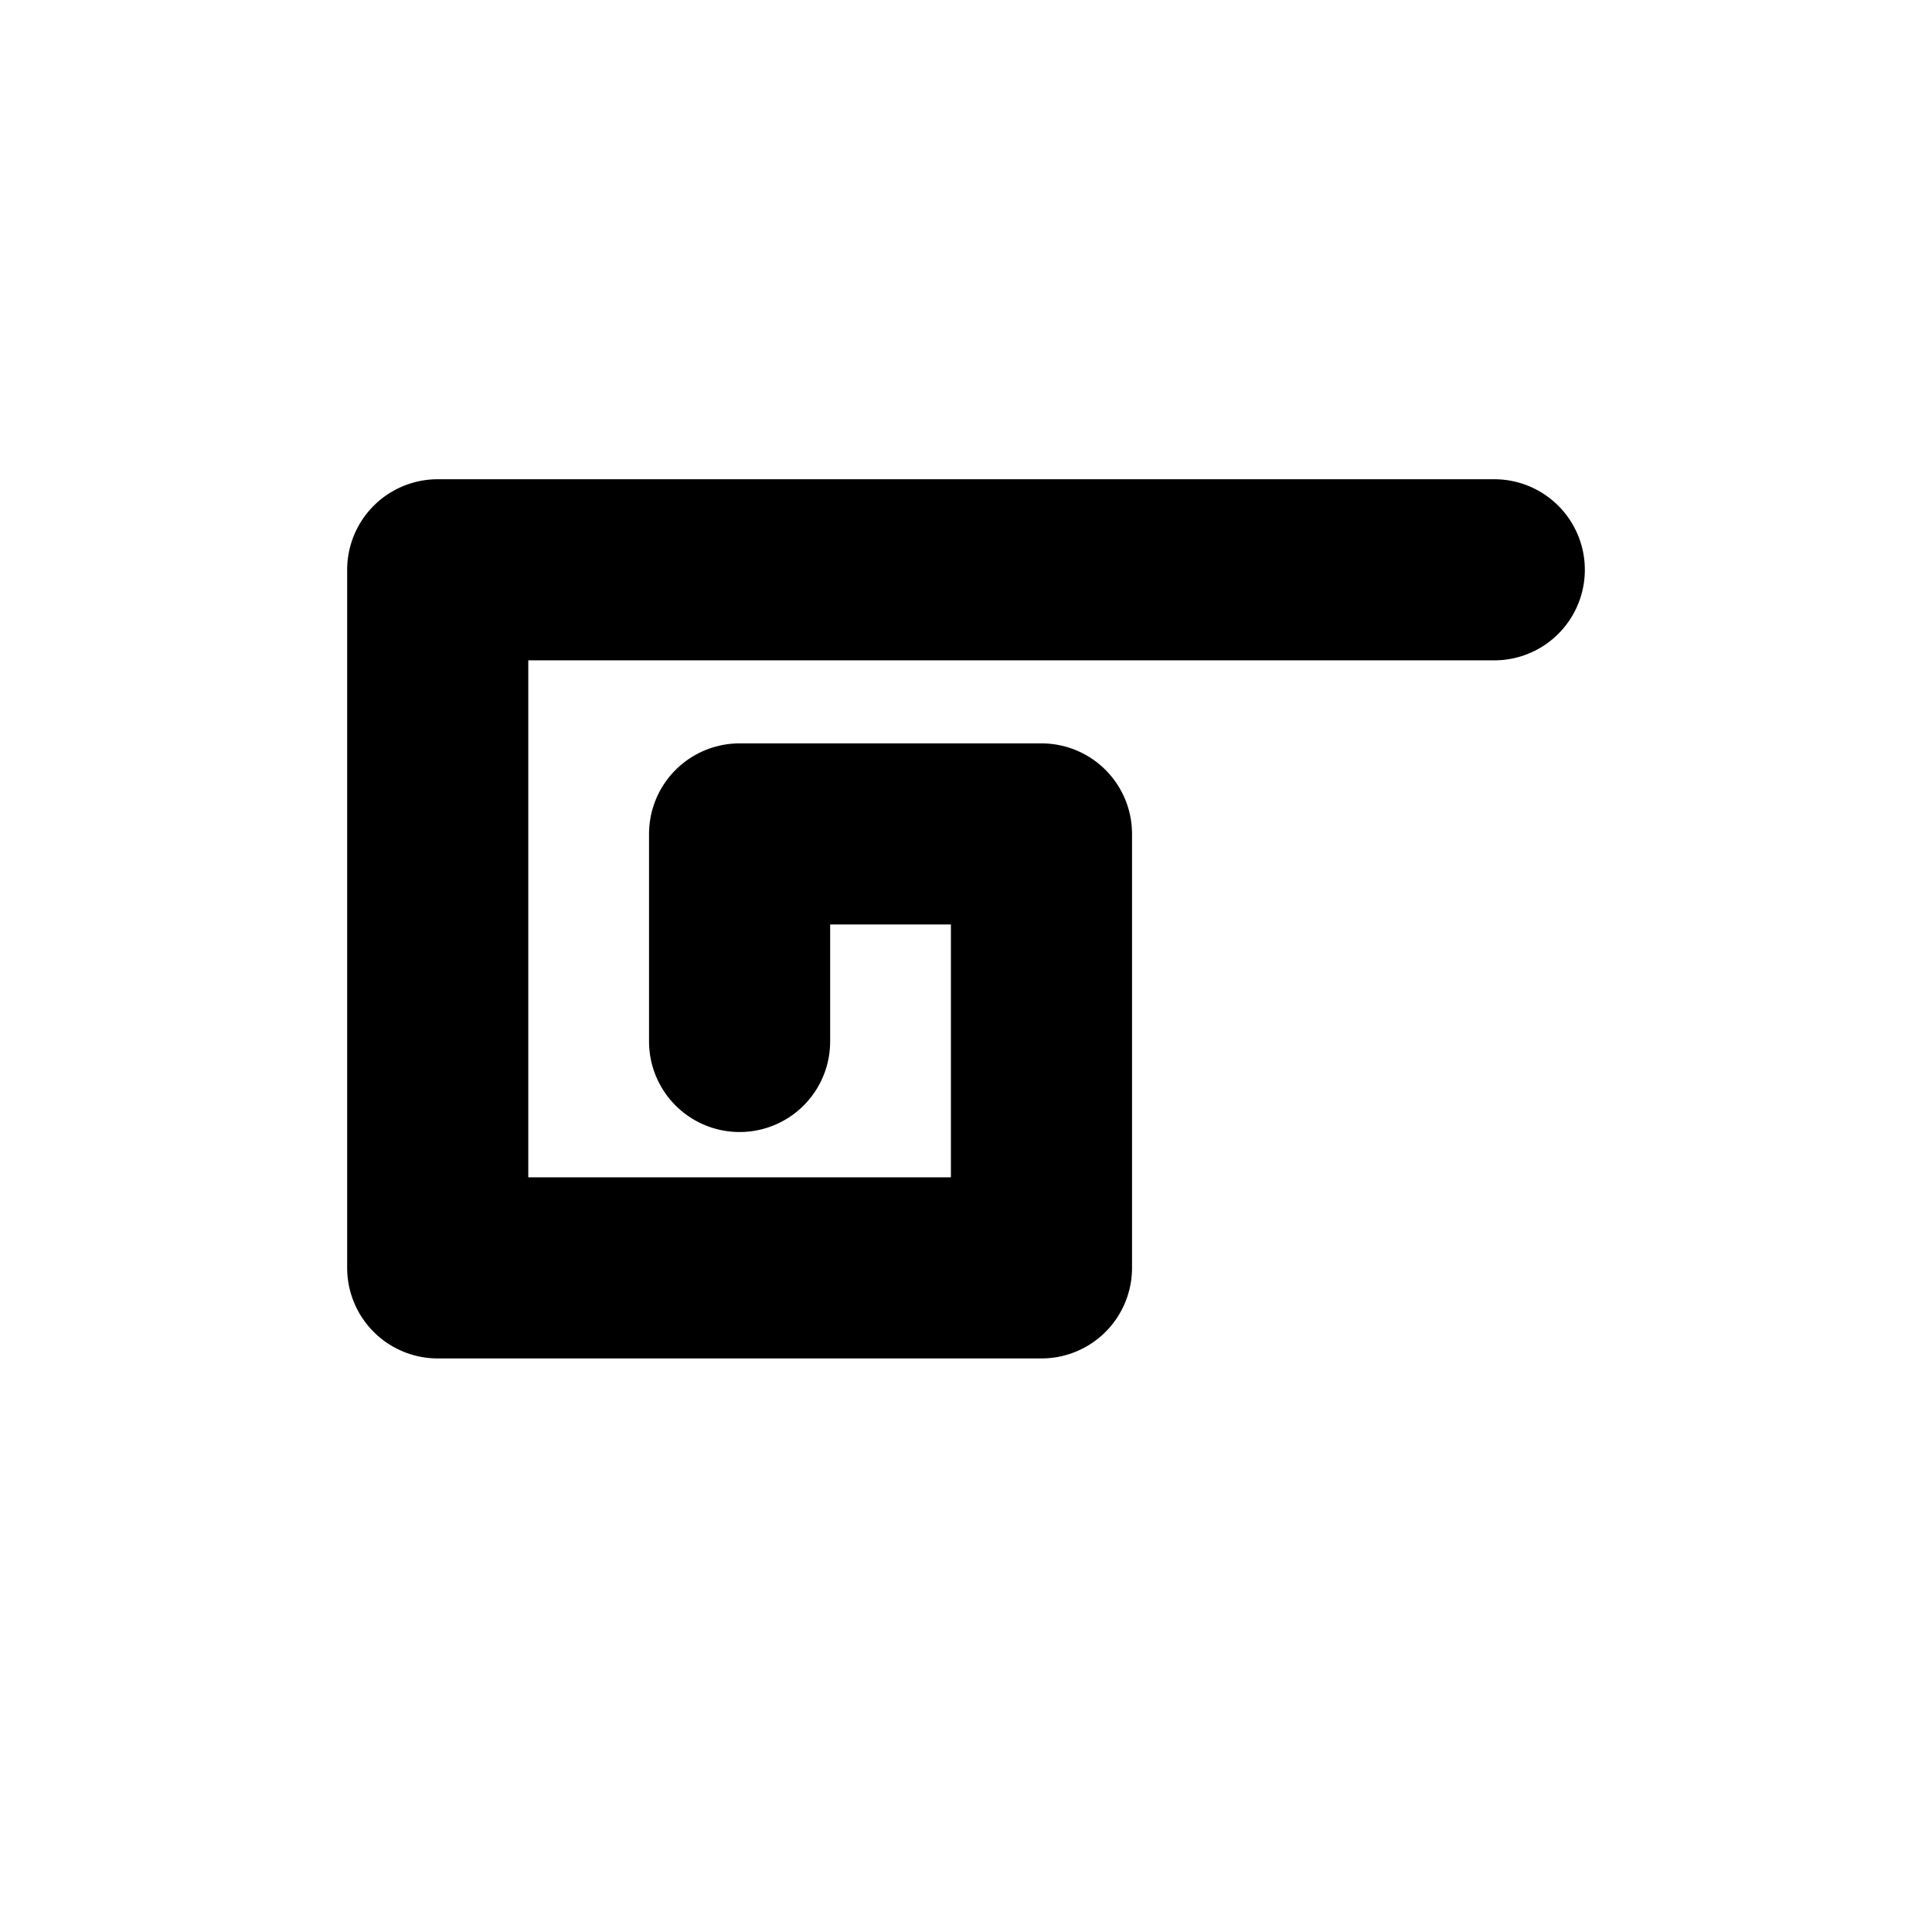
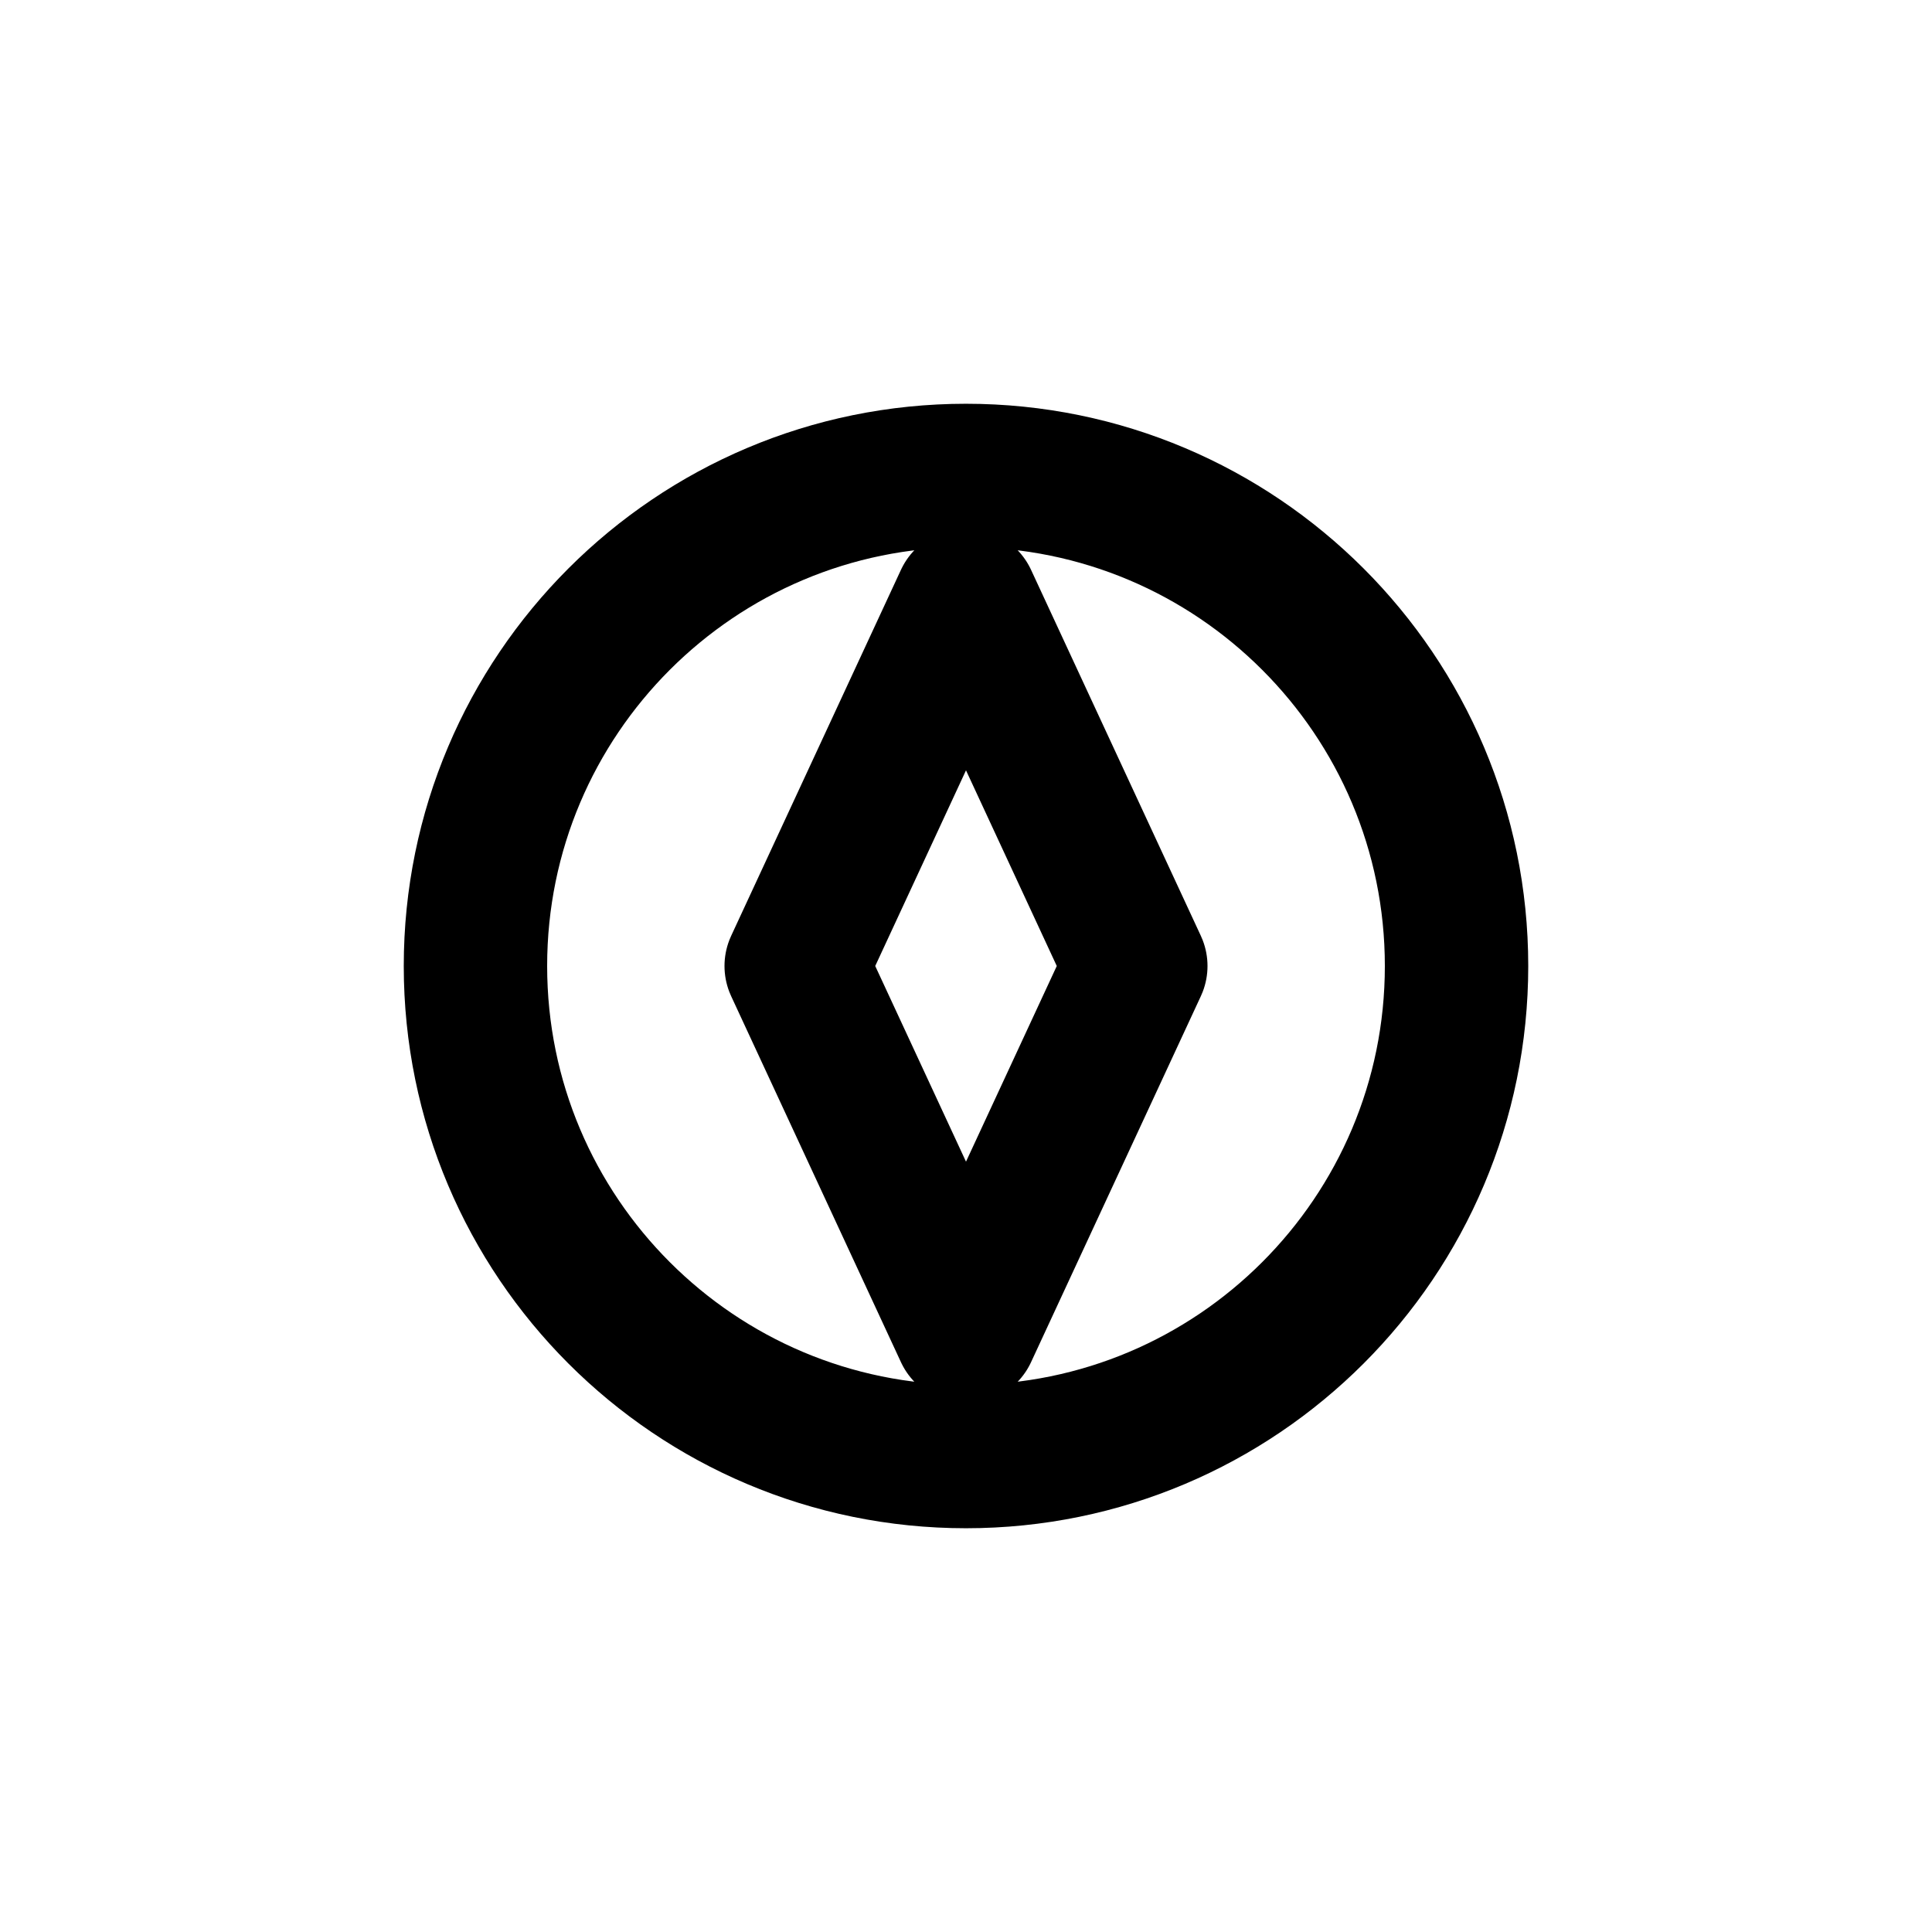
<svg xmlns="http://www.w3.org/2000/svg" viewBox="0 0 1024 1024">
-   <g fill="none" stroke-linecap="round" stroke-linejoin="round" stroke="#000">
-     <g transform="translate(-38 32)" stroke-width="96">
-       <path d="M430 520V410H590V640H270V270H830" />
-     </g>
-   </g>
+   <path d="M772 512A260 260 0 1 1 252 512A260 260 0 1 1 772 512ZM512 318L602 512L512 706L422 512Z" fill="none" stroke="#000" stroke-width="76" stroke-linecap="round" stroke-linejoin="round" />
</svg>
